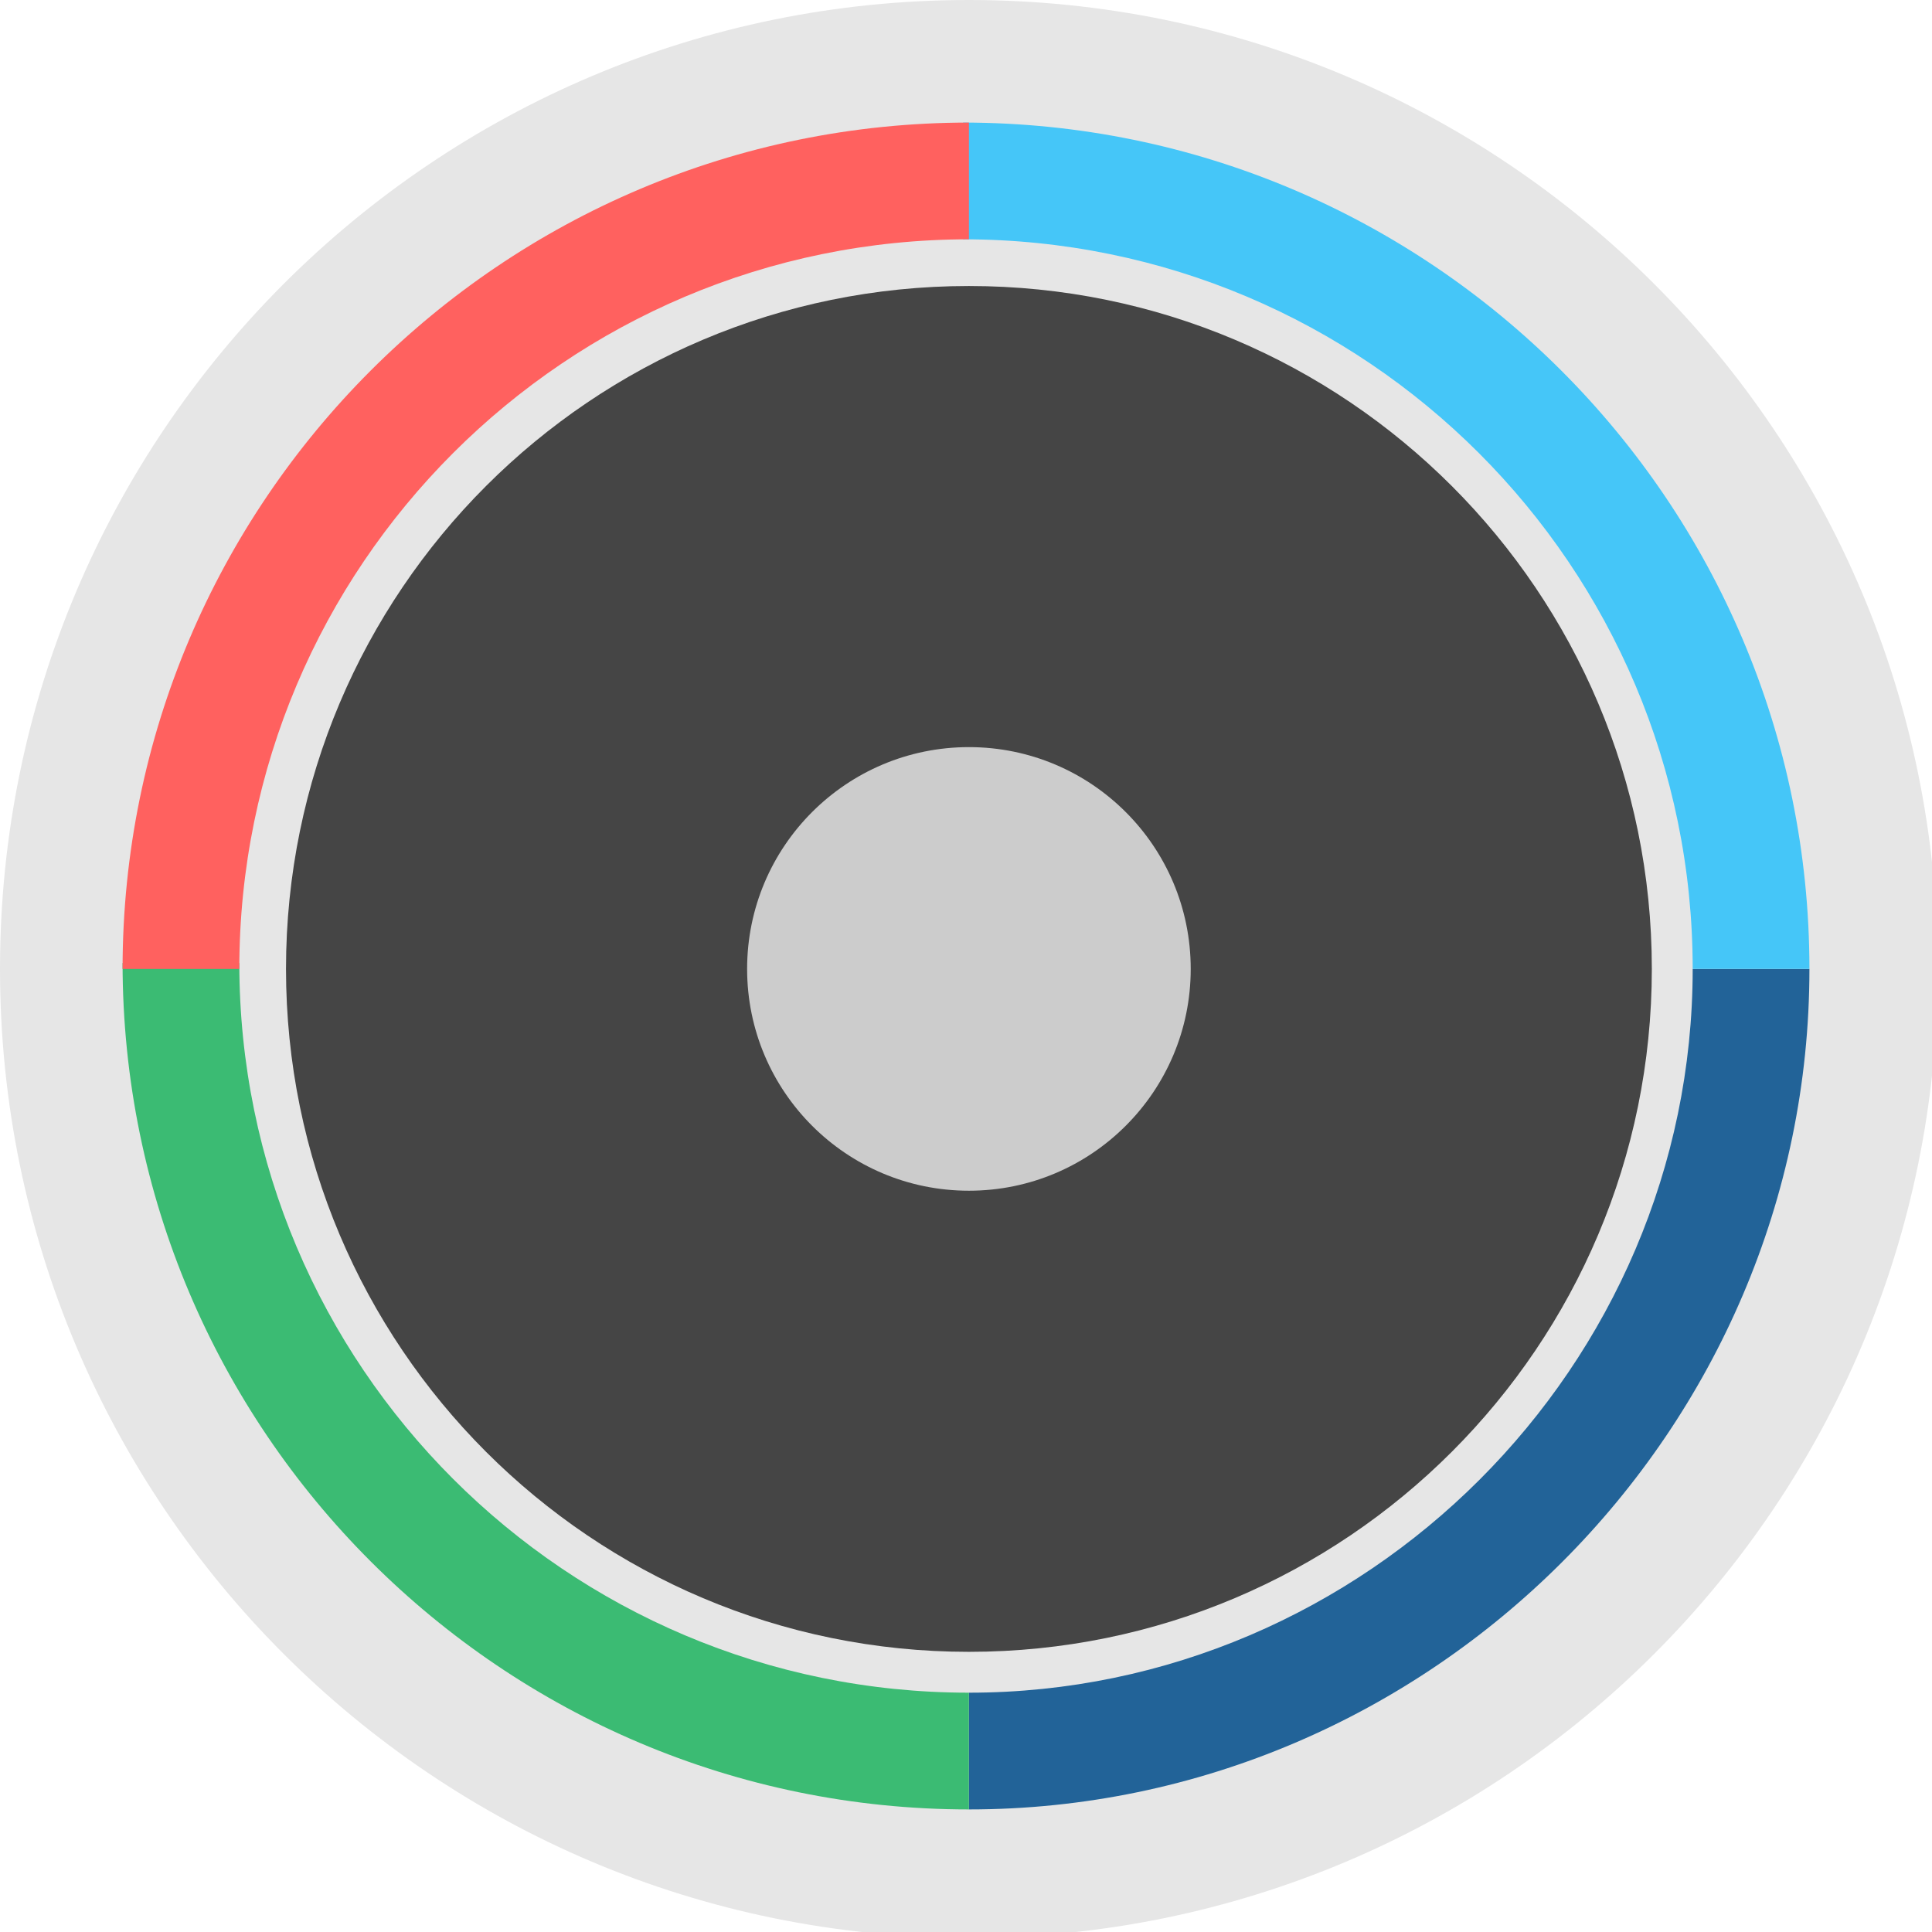
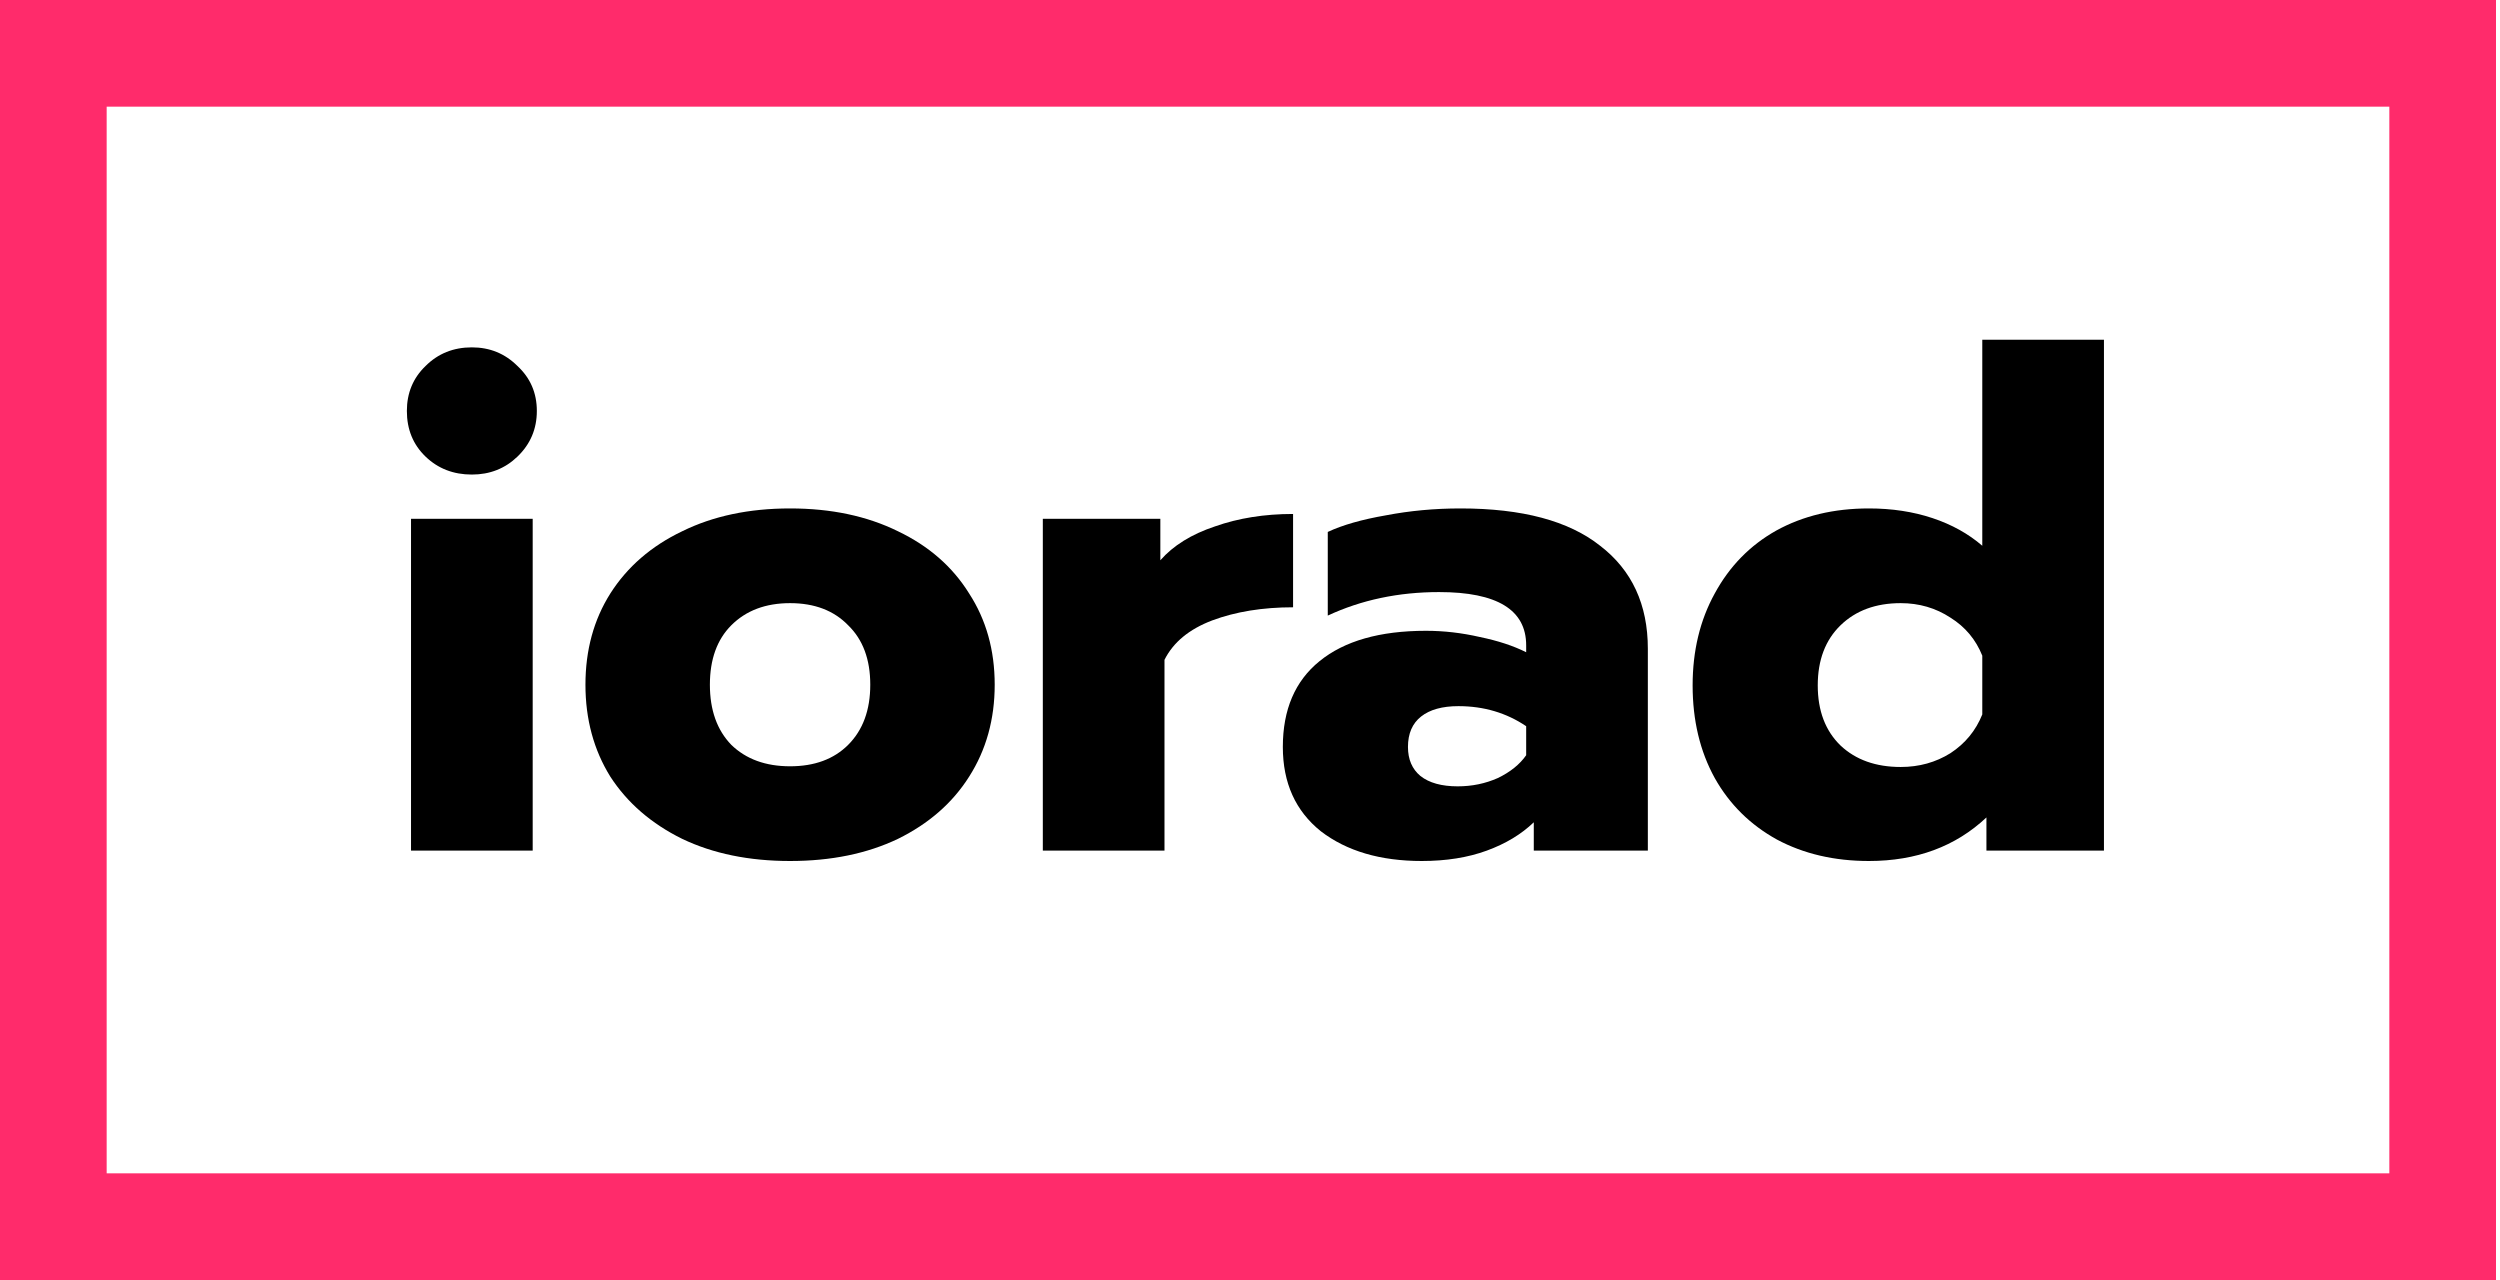
- <svg xmlns="http://www.w3.org/2000/svg" viewBox="0 0 33.1 33.1">
-   <circle fill="#E6E6E6" cx="16.6" cy="16.6" r="16.6" />
-   <path fill="#226398" d="M16.6 31v-2C23.4 29 29 23.4 29 16.6h2C31 24.5 24.5 31 16.6 31z" />
-   <path fill="#3BBB73" d="M16.6 31c-8 0-14.5-6.5-14.5-14.5h2C4.1 23.4 9.7 29 16.6 29v2z" />
-   <path fill="#45C6F8" d="M31 16.6h-2c0-6.9-5.6-12.5-12.5-12.5v-2c8 0 14.5 6.5 14.5 14.5z" />
-   <path fill="#FF615F" d="M4.1 16.6h-2c0-8 6.5-14.5 14.5-14.5v2C9.7 4.1 4.1 9.7 4.1 16.6z" />
-   <circle opacity=".9" fill="#333" cx="16.6" cy="16.6" r="11.7" />
-   <circle fill="#ccc" cx="16.6" cy="16.6" r="3.8" />
+ <svg xmlns="http://www.w3.org/2000/svg" width="500" height="256" viewBox="0 0 500 256" fill="none">
+   <path fill-rule="evenodd" clip-rule="evenodd" d="M0 0H499.2V256H0V0ZM21.333 21.333V234.667H477.867V21.333H21.333Z" fill="#FF2B6B" />
+   <path d="M94.371 94.912C90.684 94.912 87.596 93.714 85.108 91.317C82.619 88.921 81.374 85.879 81.374 82.192C81.374 78.597 82.619 75.601 85.108 73.205C87.596 70.716 90.684 69.472 94.371 69.472C97.966 69.472 101.008 70.716 103.496 73.205C106.077 75.601 107.368 78.597 107.368 82.192C107.368 85.787 106.077 88.828 103.496 91.317C101.008 93.714 97.966 94.912 94.371 94.912ZM82.204 103.761H106.538V170.126H82.204V103.761Z" fill="black" />
+   <path d="M158.016 172.2C149.812 172.2 142.623 170.725 136.447 167.776C130.271 164.734 125.478 160.586 122.068 155.332C118.749 149.986 117.09 143.857 117.09 136.943C117.09 130.03 118.749 123.947 122.068 118.693C125.478 113.347 130.271 109.199 136.447 106.249C142.623 103.208 149.812 101.687 158.016 101.687C166.219 101.687 173.409 103.208 179.585 106.249C185.76 109.199 190.507 113.347 193.825 118.693C197.236 123.947 198.941 130.03 198.941 136.943C198.941 143.857 197.236 149.986 193.825 155.332C190.507 160.586 185.76 164.734 179.585 167.776C173.409 170.725 166.219 172.2 158.016 172.2ZM158.016 153.258C162.901 153.258 166.772 151.83 169.63 148.972C172.579 146.023 174.054 142.013 174.054 136.943C174.054 131.874 172.579 127.91 169.63 125.053C166.772 122.103 162.901 120.629 158.016 120.629C153.13 120.629 149.213 122.103 146.263 125.053C143.406 127.91 141.977 131.874 141.977 136.943C141.977 142.013 143.406 146.023 146.263 148.972C149.213 151.83 153.13 153.258 158.016 153.258Z" fill="black" />
+   <path d="M208.564 103.761H232.069V112.056C234.65 109.107 238.291 106.849 242.992 105.282C247.692 103.622 252.9 102.793 258.615 102.793V121.458C252.532 121.458 247.139 122.334 242.438 124.085C237.83 125.836 234.65 128.463 232.898 131.966V170.126H208.564V103.761Z" fill="black" />
+   <path d="M284.358 172.2C276.062 172.2 269.333 170.218 264.171 166.255C259.102 162.199 256.567 156.577 256.567 149.387C256.567 141.921 259.01 136.206 263.895 132.243C268.872 128.187 275.97 126.159 285.187 126.159C288.782 126.159 292.377 126.574 295.972 127.403C299.566 128.141 302.654 129.155 305.235 130.445V129.063C305.235 121.965 299.428 118.416 287.814 118.416C279.703 118.416 272.283 119.983 265.554 123.117V106.388C268.504 105.005 272.375 103.899 277.168 103.069C281.961 102.148 286.939 101.687 292.1 101.687C304.452 101.687 313.761 104.175 320.029 109.153C326.389 114.038 329.569 120.905 329.569 129.754V170.126H306.756V164.458C304.267 166.854 301.133 168.744 297.354 170.126C293.575 171.509 289.243 172.2 284.358 172.2ZM291.547 157.268C294.405 157.268 297.078 156.715 299.566 155.609C302.055 154.411 303.945 152.89 305.235 151.046V145.239C301.272 142.566 296.755 141.23 291.686 141.23C288.459 141.23 285.971 141.921 284.219 143.304C282.468 144.686 281.592 146.714 281.592 149.387C281.592 151.876 282.422 153.811 284.081 155.194C285.832 156.577 288.321 157.268 291.547 157.268Z" fill="black" />
+   <path d="M373.782 172.2C366.868 172.2 360.739 170.771 355.393 167.914C350.047 164.964 345.899 160.863 342.949 155.609C340 150.263 338.525 144.087 338.525 137.082C338.525 130.169 340 124.039 342.949 118.693C345.899 113.255 350.001 109.061 355.255 106.111C360.601 103.162 366.776 101.687 373.782 101.687C378.39 101.687 382.63 102.332 386.502 103.622C390.373 104.913 393.691 106.756 396.457 109.153V67.951H420.791V170.126H397.286V163.49C391.11 169.297 383.276 172.2 373.782 172.2ZM380.142 153.397C383.829 153.397 387.147 152.475 390.096 150.631C393.046 148.696 395.166 146.115 396.457 142.889V131.136C395.166 127.91 393.046 125.376 390.096 123.532C387.147 121.596 383.829 120.629 380.142 120.629C375.164 120.629 371.155 122.103 368.113 125.053C365.071 128.003 363.55 132.012 363.55 137.082C363.55 142.151 365.071 146.161 368.113 149.11C371.155 151.968 375.164 153.397 380.142 153.397Z" fill="black" />
</svg>
